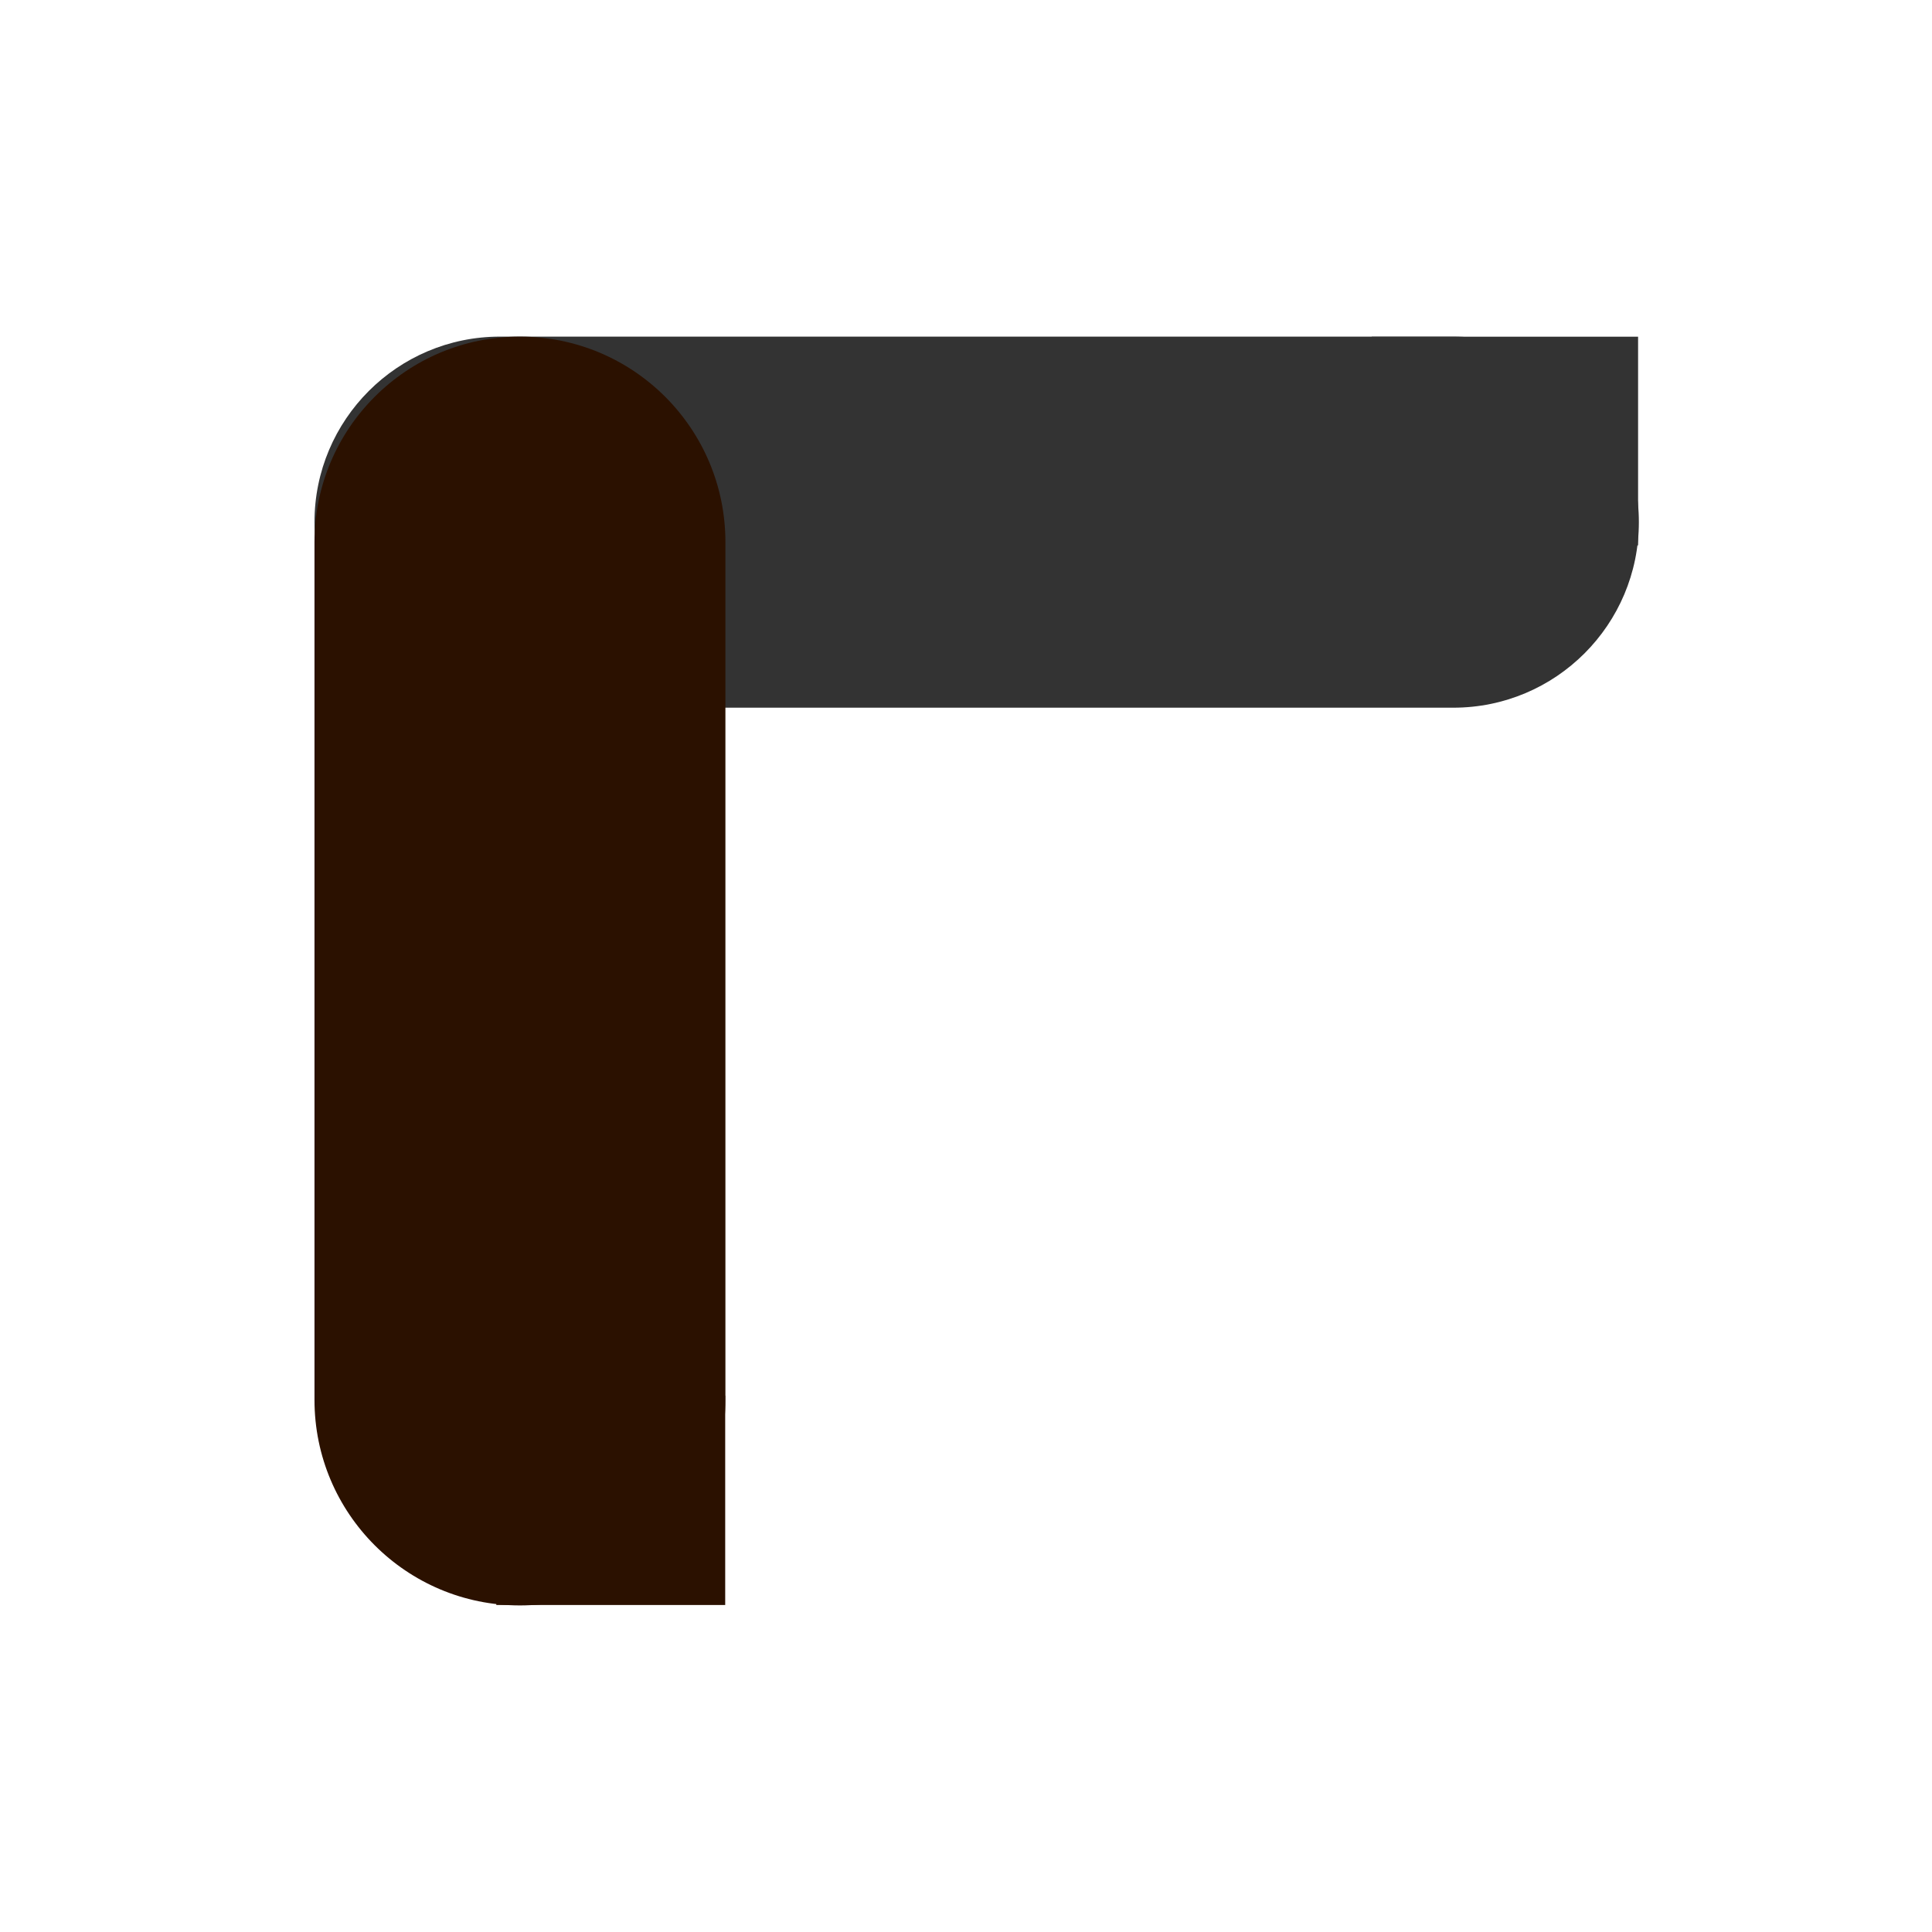
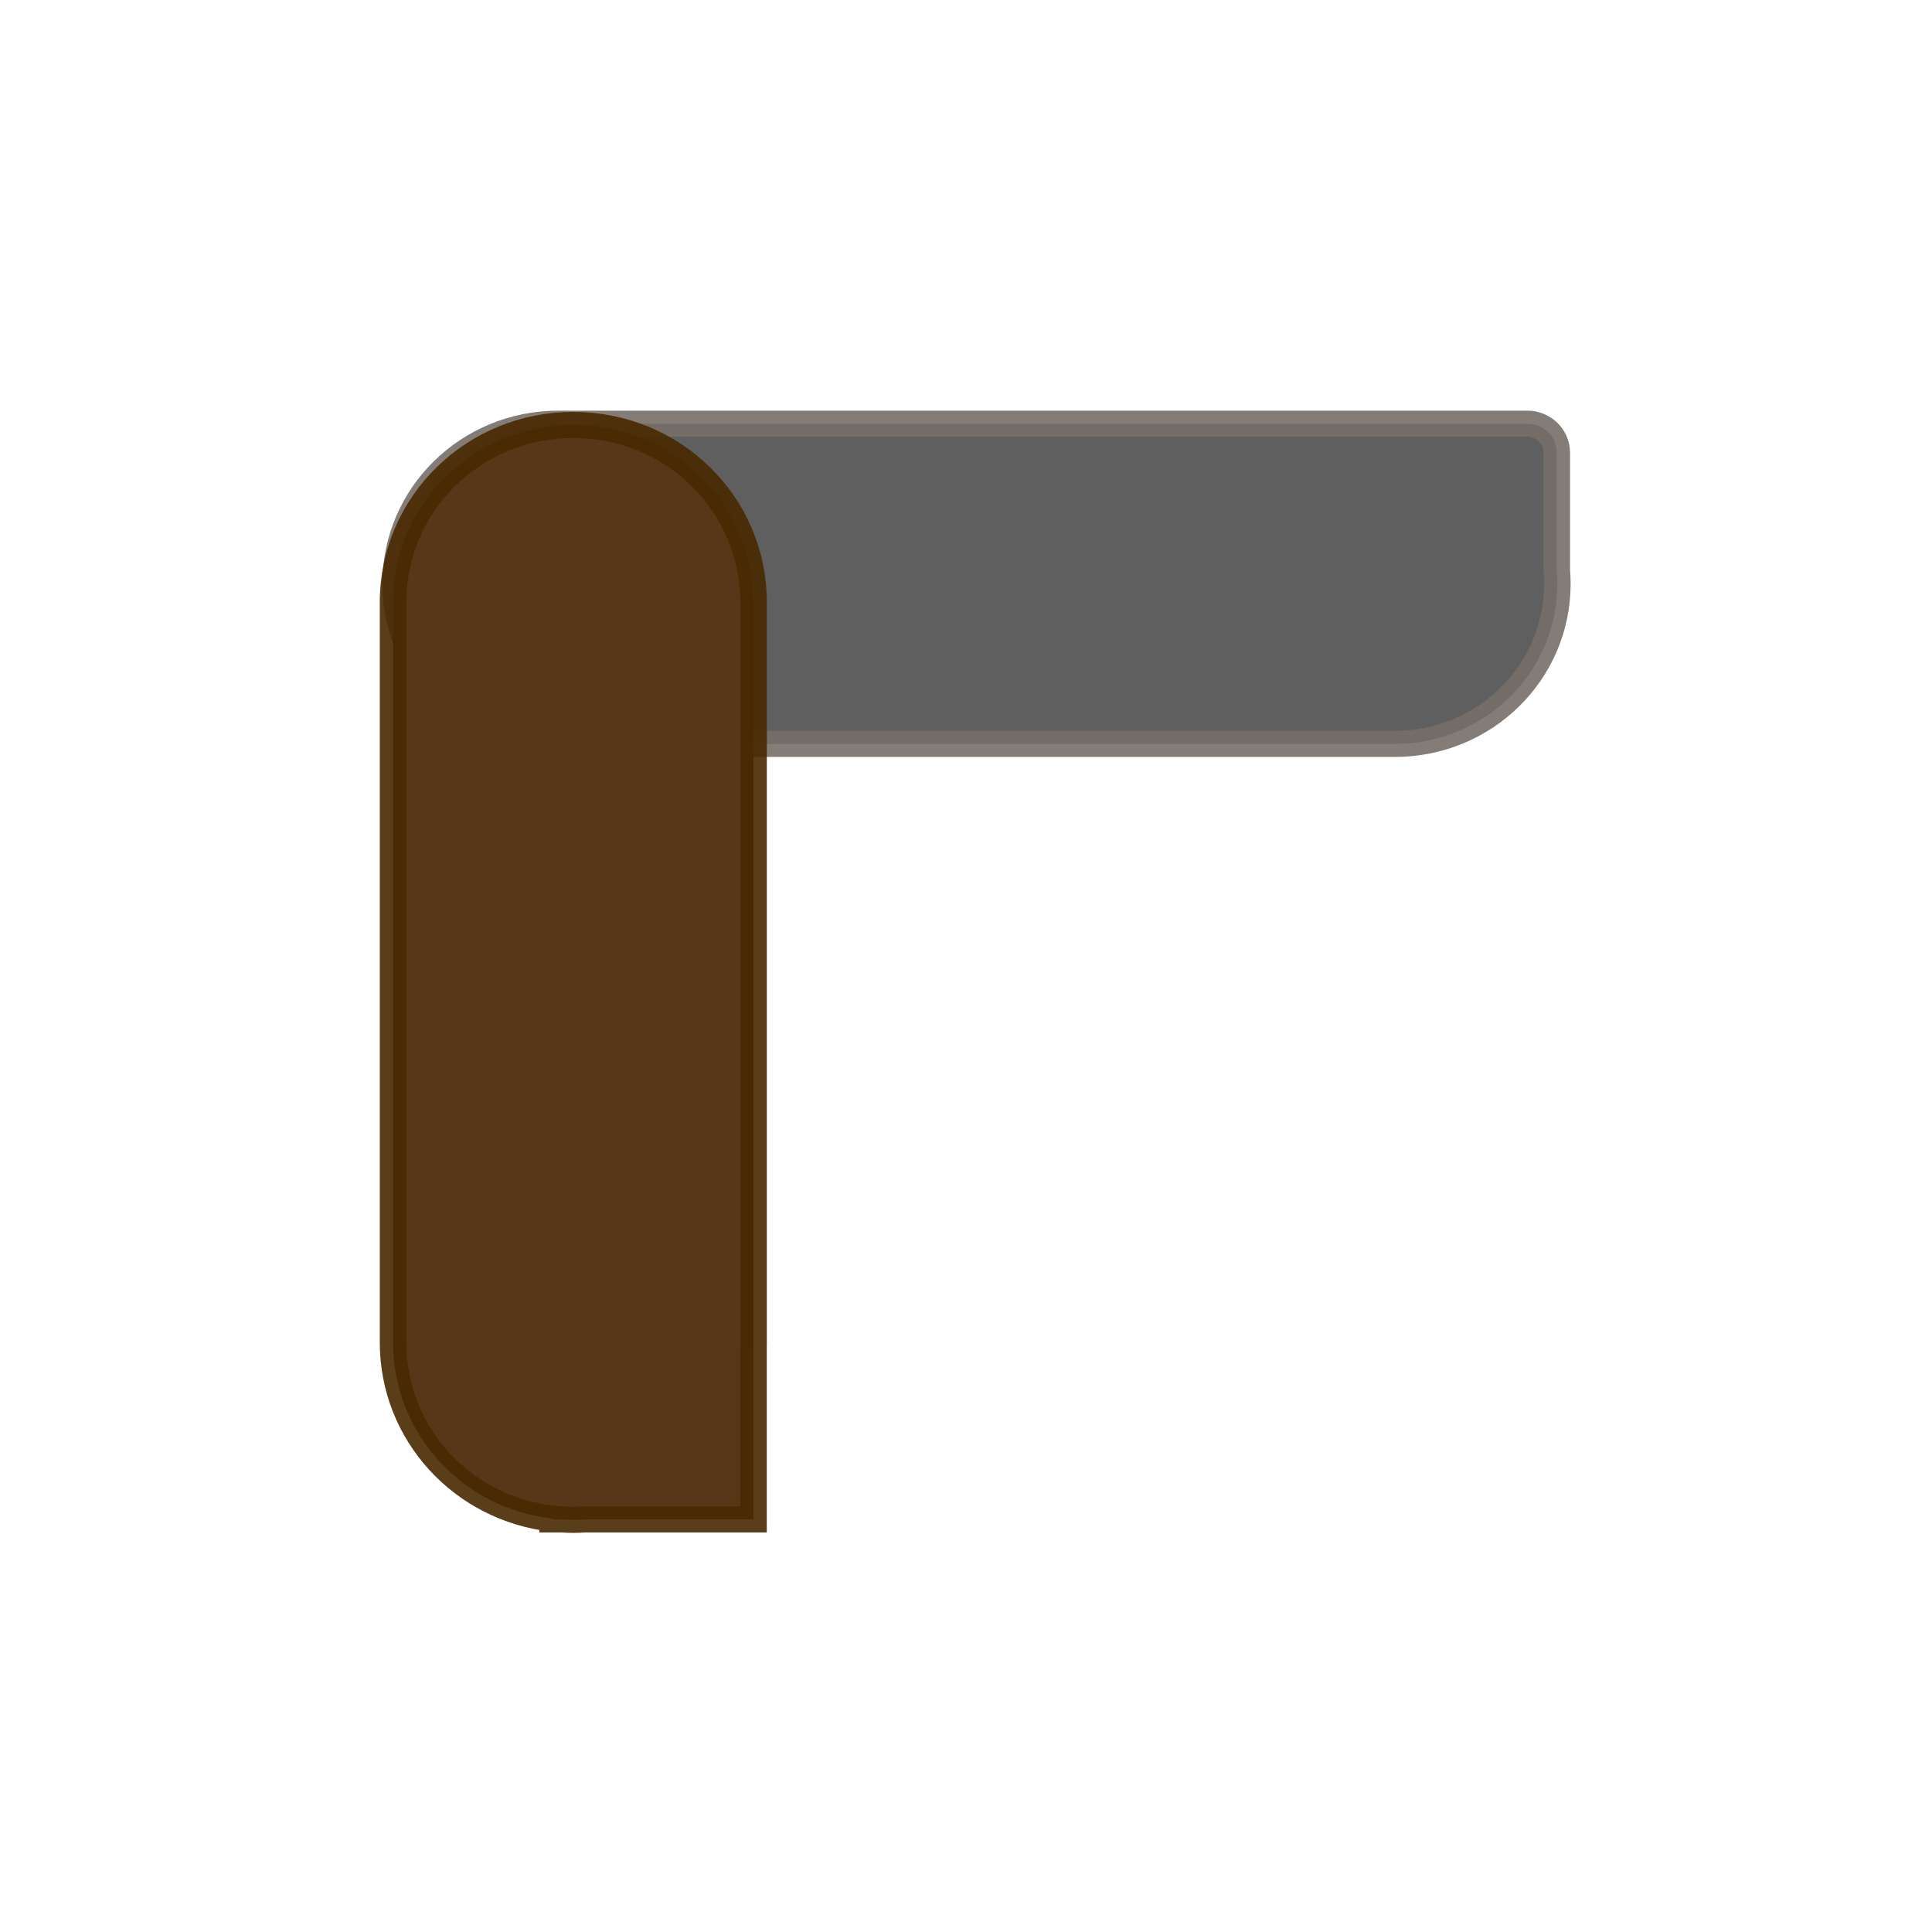
<svg xmlns="http://www.w3.org/2000/svg" width="64" height="64" viewBox="0 0 16.933 16.933" version="1.1" id="svg1">
  <defs id="defs1">
    </defs>
  <g id="layer1">
-     <g id="g2" transform="matrix(1.433735,0,0,1.433962,-3.537777,-3.413622)">
-       <g id="g1">
-         <rect style="opacity:1;fill:#333333;stroke-width:0.265" id="rect1" width="8.096" height="2.268" x="4.39" y="4.438" ry="1.134" />
-         <rect style="opacity:1;fill:#2b1100;stroke-width:0.267" id="rect2" width="2.512" height="7.755" x="4.39" y="4.438" ry="1.256" />
-         <rect style="fill:#333333;fill-opacity:1;stroke:none;stroke-width:0.742" id="rect5" width="2.335" height="1.829" x="12.022" y="2.951" ry="0.295" rx="0" transform="matrix(0.697479,0,0,0.6973684,2.467525,2.380552)" />
-         <rect style="fill:#2b1100;fill-opacity:1;stroke:none;stroke-width:0.689" id="rect5-5" width="2.006" height="1.835" x="4.35" y="12.232" ry="0" rx="0" transform="matrix(0.697479,0,0,0.6973684,2.467525,2.380552)" />
-       </g>
+     <g id="g1" transform="matrix(1.257625,0,0,1.237365,-2.053308,-1.777904)" style="stroke:#492a00;stroke-width:0.185;stroke-dasharray:none;stroke-opacity:0.9">
+       <path id="rect1" style="opacity:1;fill:#5f5f5f;fill-opacity:1;stroke:#776e68;stroke-width:0.185;stroke-dasharray:none;stroke-opacity:0.9" d="m 5.524,4.438 c -0.628,0 -1.134,0.506 -1.134,1.134 0,0.628 0.506,1.134 1.134,1.134 H 11.352 c 0.628,0 1.134,-0.506 1.134,-1.134 0,-0.033 -0.002,-0.067 -0.004,-0.099 V 4.644 c 0,-0.114 -0.092,-0.206 -0.206,-0.206 h -0.923 -7.21e-4 -0.293 z" />
+       <path id="rect2" style="opacity:1;fill:#573717;fill-opacity:1;stroke:#492a00;stroke-width:0.185;stroke-dasharray:none;stroke-opacity:0.9" d="m 5.628,4.447 c -0.696,0 -1.256,0.56 -1.256,1.256 v 5.243 c 0,0.647 0.484,1.177 1.112,1.248 v 0.005 h 0.06 c 0.028,0.002 0.056,0.003 0.084,0.003 0.028,0 0.056,-0.001 0.084,-0.003 h 1.172 v -1.213 c 4.203e-4,-0.013 3.605e-4,-0.027 3.605e-4,-0.04 V 5.703 c 0,-0.696 -0.56,-1.256 -1.256,-1.256 z" />
    </g>
  </g>
</svg>
